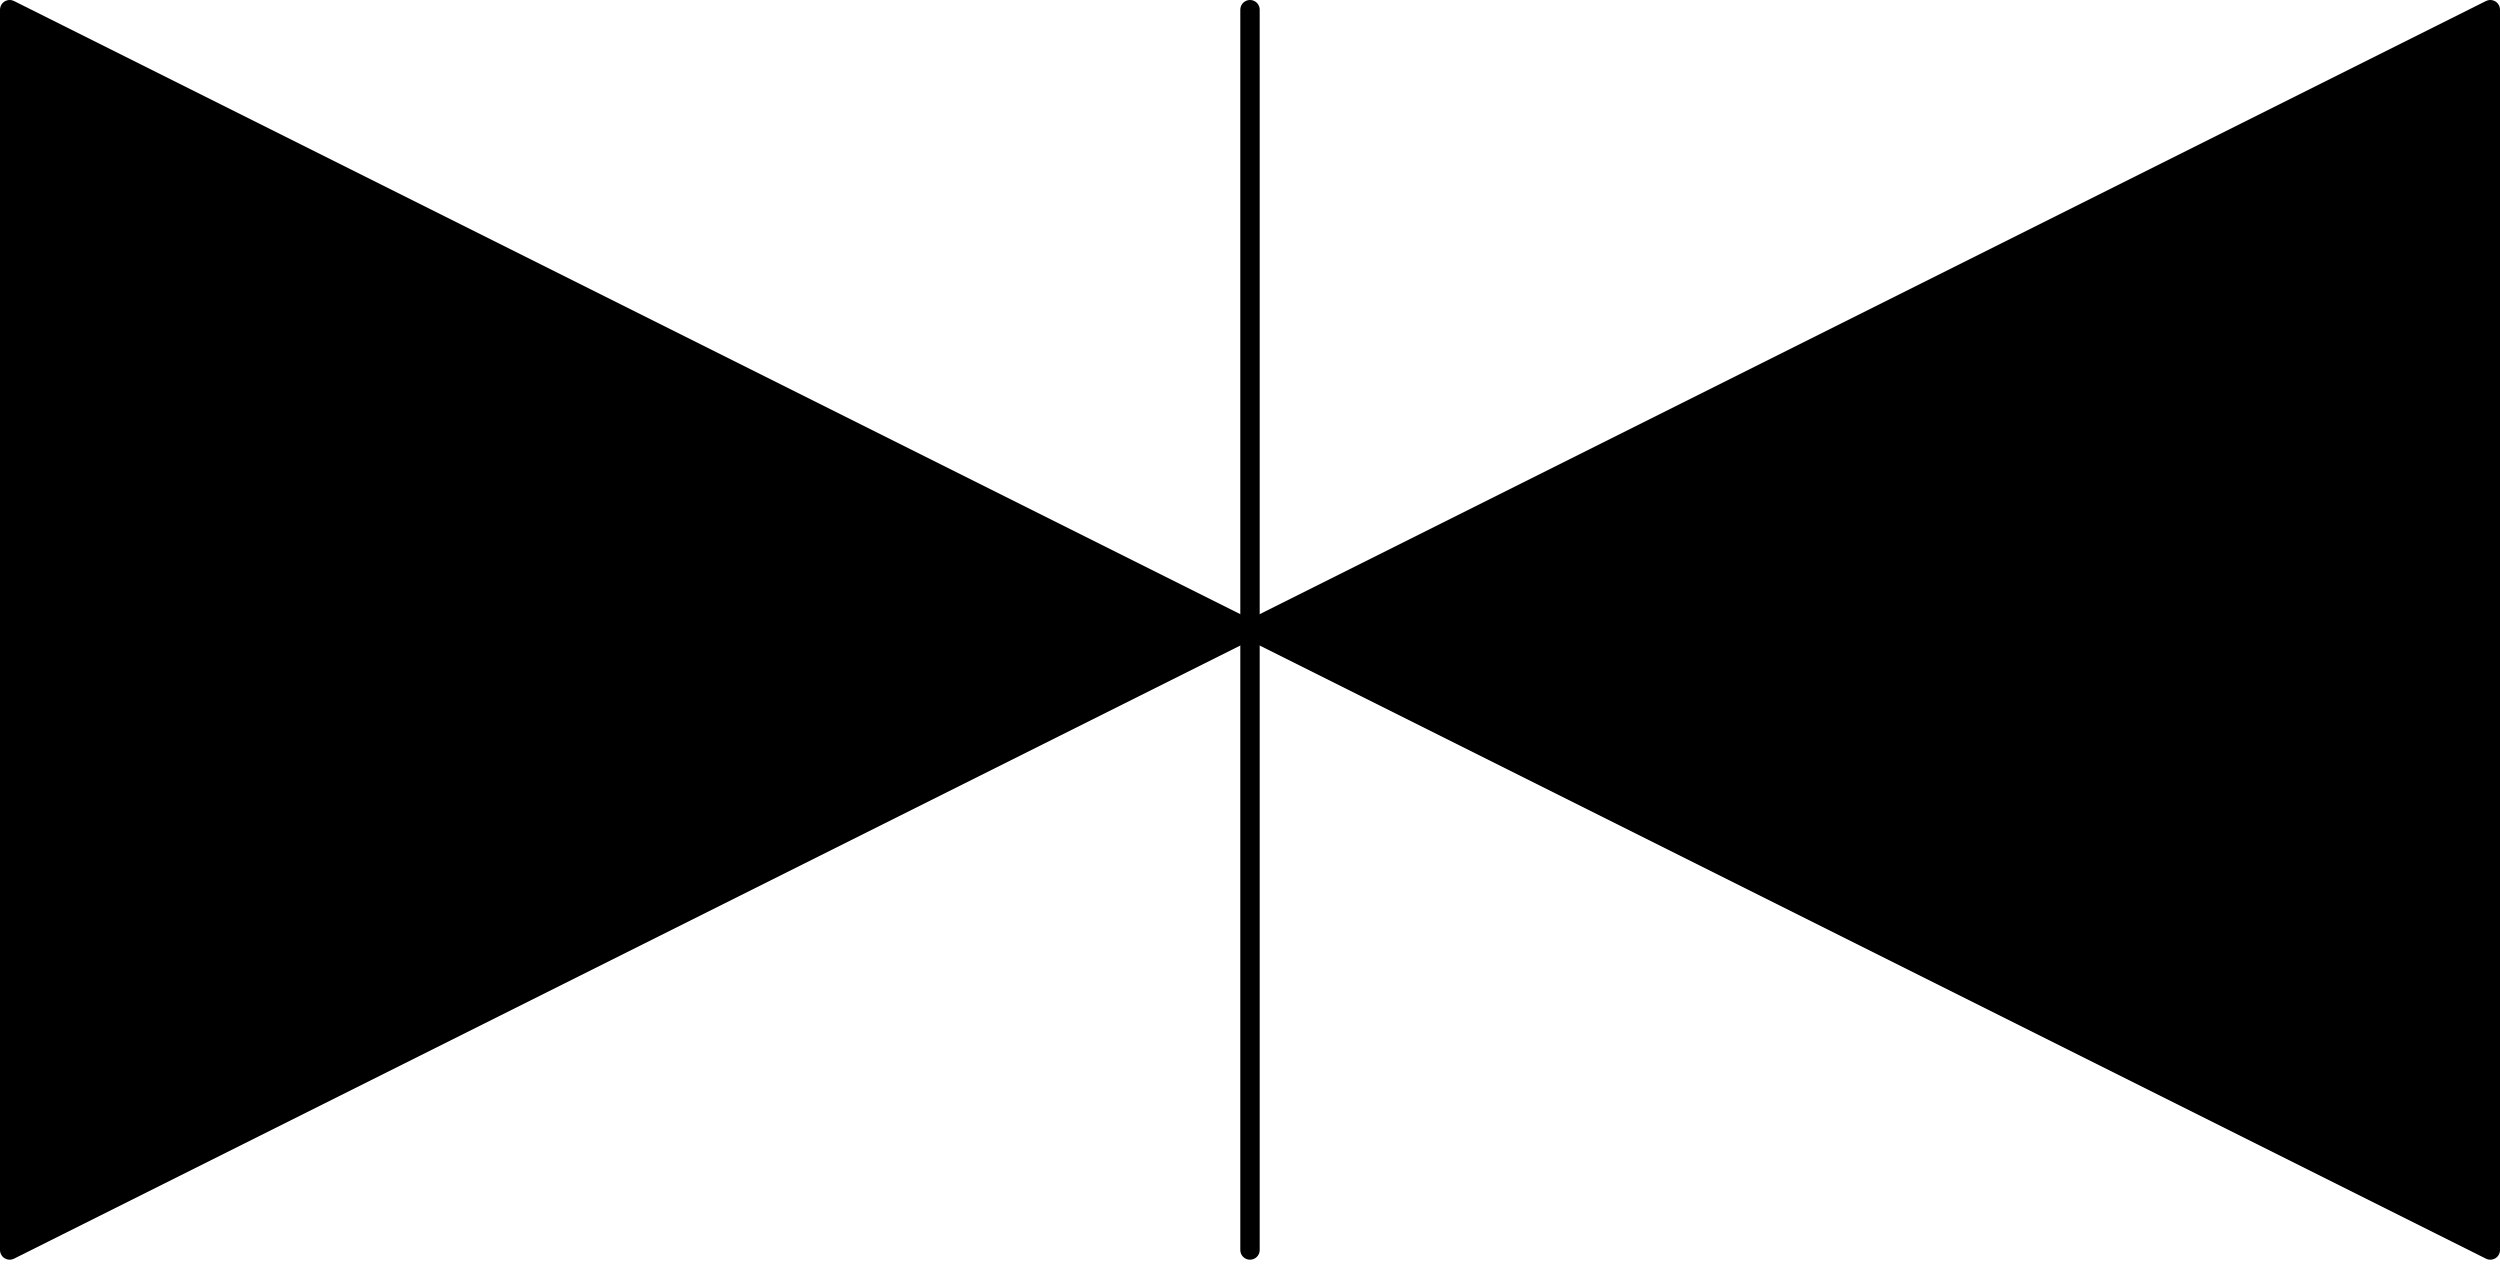
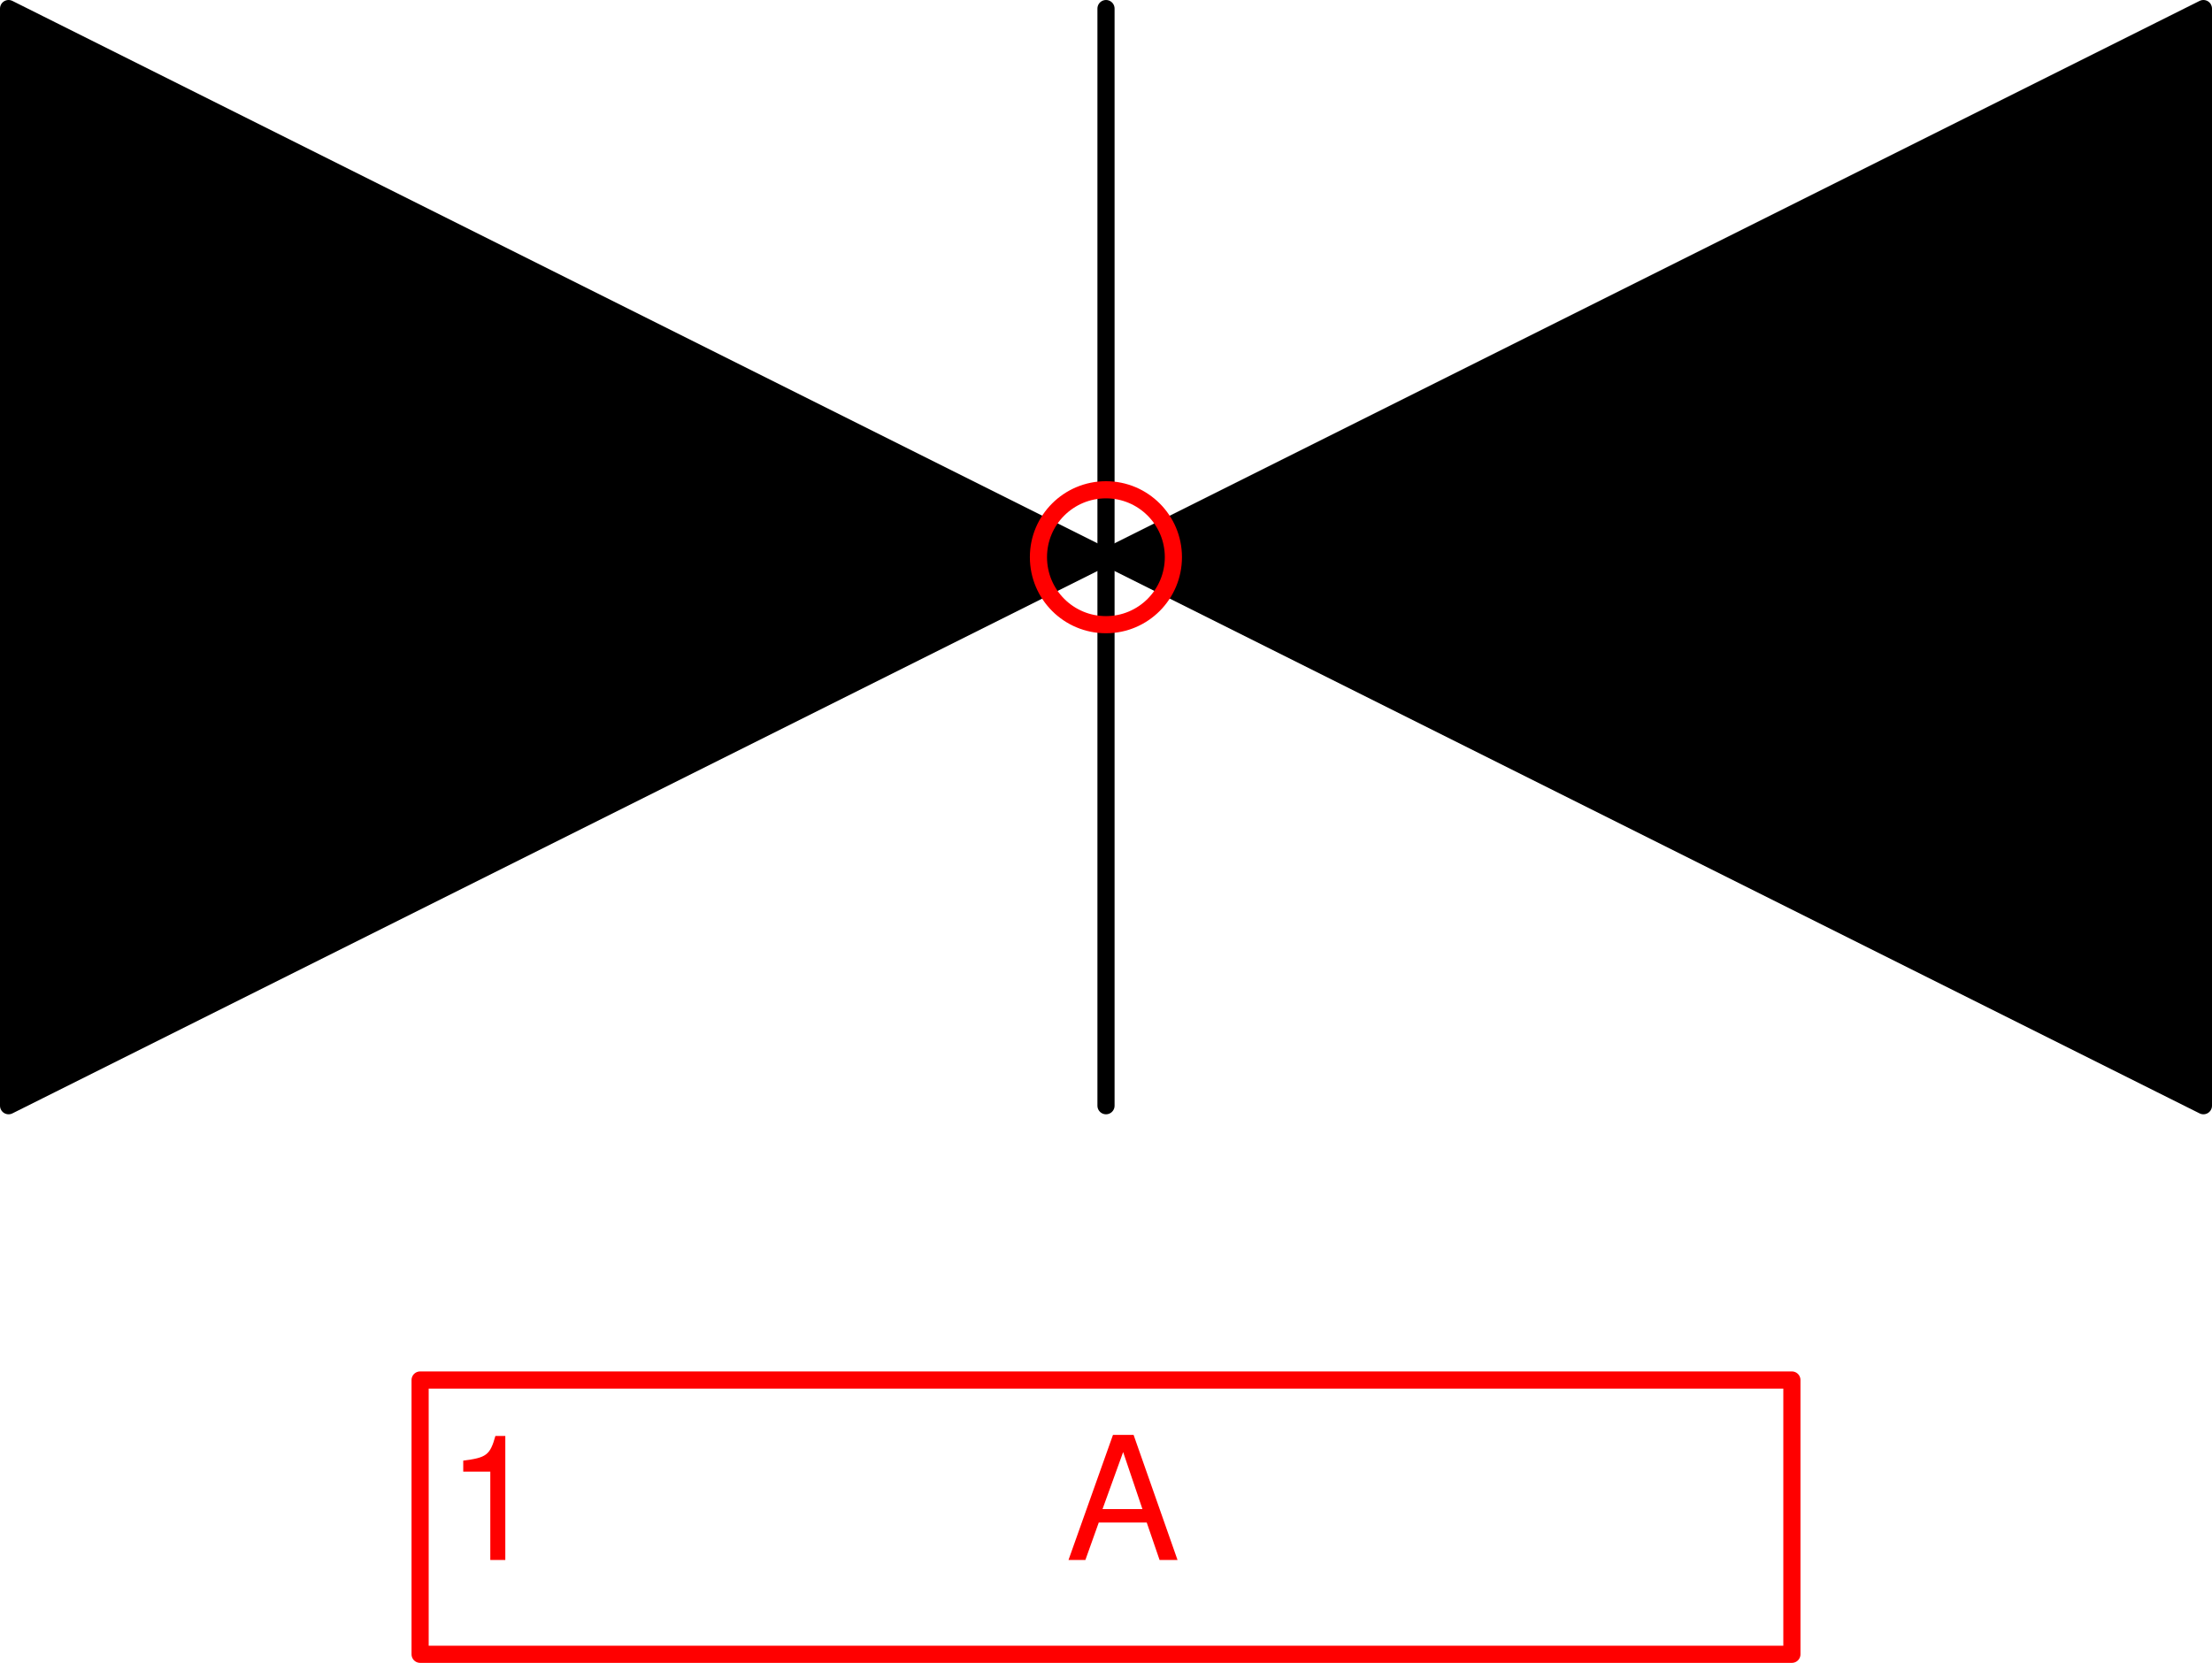
- <svg xmlns="http://www.w3.org/2000/svg" version="1.1" width="129px" height="66px" viewBox="-0.5 -0.5 129 66">
+ <svg xmlns="http://www.w3.org/2000/svg" version="1.1" width="546.057mm" height="410.601mm" viewBox="-64.5 -32.5 129 97">
  <defs />
  <g>
+     <g id="cell-LjttZo1aMtlGASBkCdZe-1" content="&lt;object label=&quot;%LabelLines%&amp;amp;nbsp; &amp;amp;nbsp; &amp;amp;nbsp; &amp;amp;nbsp; &amp;amp;nbsp; &amp;amp;nbsp;%LabelIndex%&quot; placeholders=&quot;1&quot; LabelLines=&quot;1&quot; LabelIndex=&quot;A&quot;/&gt;" data-label="%LabelLines%&amp;nbsp; &amp;nbsp; &amp;nbsp; &amp;nbsp; &amp;nbsp; &amp;nbsp;%LabelIndex%" data-placeholders="1" data-LabelLines="1" data-LabelIndex="A" layer="Label">
+       <path fill="none" stroke="#ff0000" pointer-events="all" d="M-40 48L40 48 40 64-40 64z" stroke-linecap="round" stroke-linejoin="round" />
+       <g>
+         <text x="26" y="91" fill="#FF0000" font-family="Helvetica" font-size="10px" transform="translate(-64 -32) translate(-0.5 -0.5)" stroke-linecap="round" stroke-linejoin="round">1           A</text>
+       </g>
+     </g>
    <g id="cell-eYID6-MY7NPxdvKI3s9W-0" layer="Option1">
-       <path d="M 0 0 L 64 32 L 0 64 Z" fill="#000000" stroke="rgb(0, 0, 0)" stroke-miterlimit="10" pointer-events="all" stroke-linecap="round" stroke-linejoin="round" />
+       <path d="M-64-32L0 0-64 32Z" fill="#000000" stroke="rgb(0, 0, 0)" stroke-miterlimit="10" pointer-events="all" stroke-linecap="round" stroke-linejoin="round" />
    </g>
    <g id="cell-eYID6-MY7NPxdvKI3s9W-1" layer="Option1">
-       <path d="M128 64L64 32 128 0Z" fill="#000000" stroke="rgb(0, 0, 0)" stroke-miterlimit="10" pointer-events="all" stroke-linecap="round" stroke-linejoin="round" />
+       <path d="M64 32L0 0 64-32Z" fill="#000000" stroke="rgb(0, 0, 0)" stroke-miterlimit="10" pointer-events="all" stroke-linecap="round" stroke-linejoin="round" />
    </g>
    <g id="cell-eYID6-MY7NPxdvKI3s9W-2" layer="Option1">
-       <path d="M 64 64 L 64 0" fill="none" stroke="rgb(0, 0, 0)" stroke-miterlimit="10" pointer-events="stroke" stroke-linecap="round" stroke-linejoin="round" />
+       <path d="M0 32L0-32" fill="none" stroke="rgb(0, 0, 0)" stroke-miterlimit="10" pointer-events="stroke" stroke-linecap="round" stroke-linejoin="round" />
+     </g>
+     <g id="cell-22vkG-h5v2N9dKBLQ-ZE-137" content="&lt;object label=&quot;origo&quot; UoM=&quot;mm&quot; SymbolHeight=&quot;4&quot; SymbolWidth=&quot;8&quot;/&gt;" data-label="origo" data-UoM="mm" data-SymbolHeight="4" data-SymbolWidth="8" layer="Origo">
+       <path d="M-3.94 0C-3.94-2.17-2.18-3.93 0-3.93 2.17-3.93 3.93-2.17 3.93 0 3.93 2.18 2.17 3.94 0 3.94-2.18 3.94-3.94 2.18-3.94 0" fill="none" stroke="#ff0000" stroke-miterlimit="10" pointer-events="all" stroke-linecap="round" stroke-linejoin="round" />
    </g>
  </g>
</svg>
